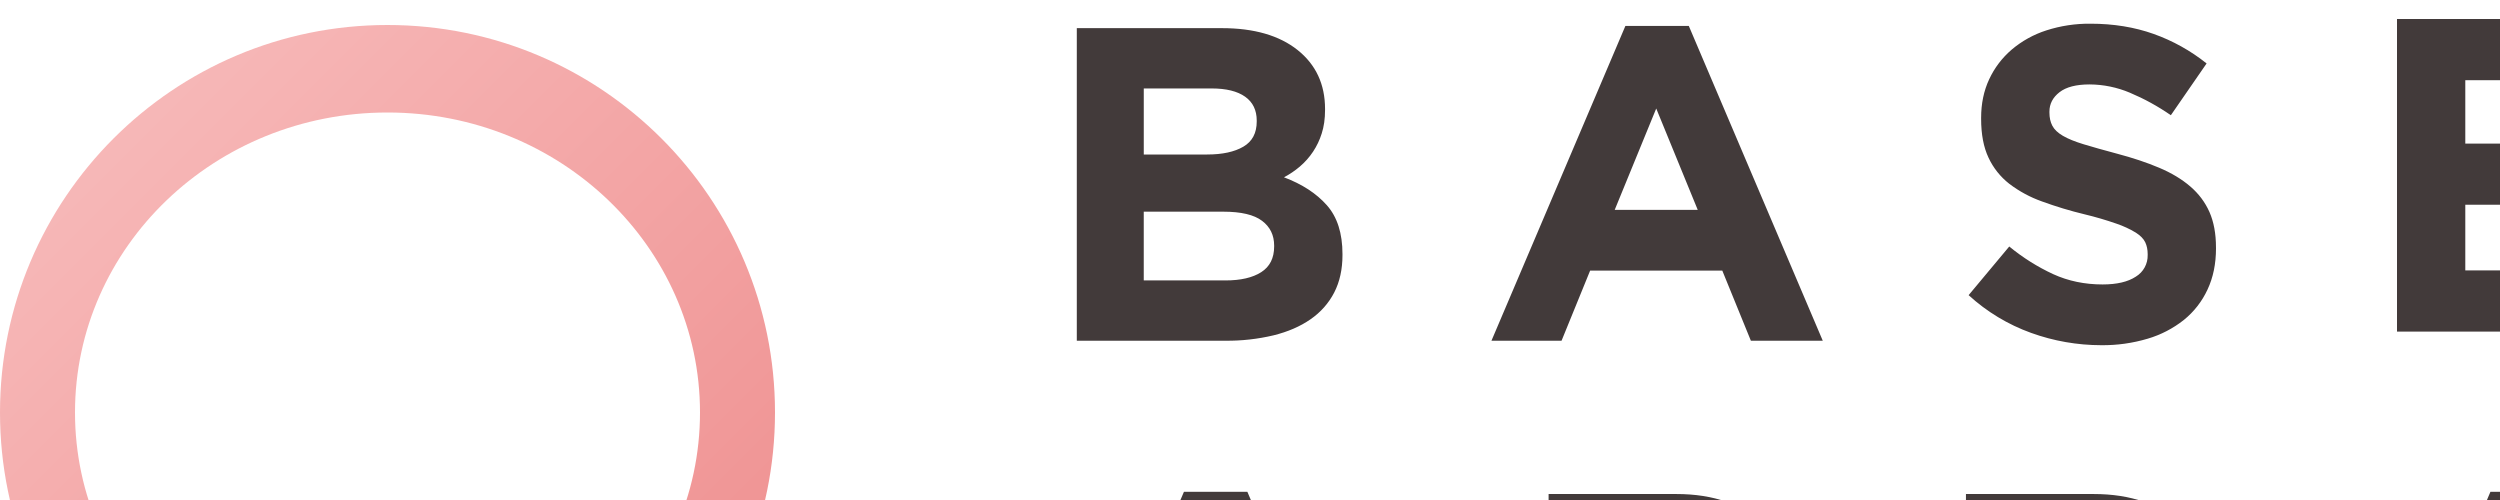
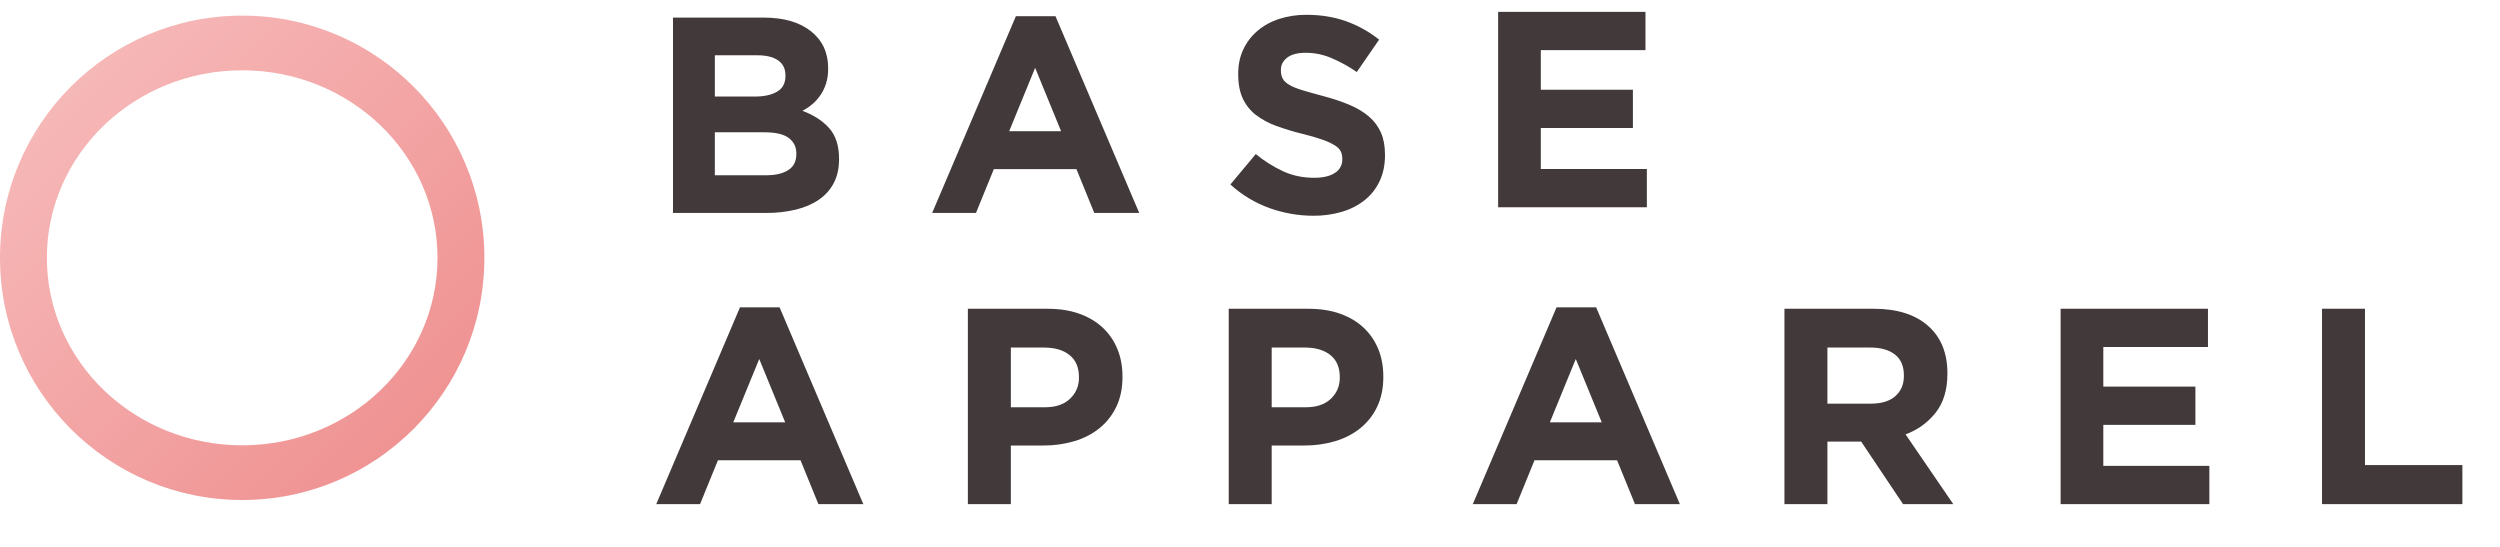
- <svg xmlns="http://www.w3.org/2000/svg" width="100" height="20" viewBox="0 0 100 20">
+ <svg xmlns="http://www.w3.org/2000/svg" width="100%" viewBox="0 0 160 35" preserveAspectRatio="xMidYMid meet" fill="#54DDDA">
  <defs>
    <linearGradient id="a" x1="0%" y1="0%" y2="100%">
      <stop offset="0%" stop-color="#F8BFBF" />
      <stop offset="100%" stop-color="#EE8B8B" />
    </linearGradient>
  </defs>
  <g fill="none" fill-rule="evenodd">
    <path fill="#423A3A" fill-rule="nonzero" d="M53.699 10.2c0 .571-.11 1.071-.33 1.5-.221.428-.537.786-.947 1.071-.411.286-.905.5-1.483.643a7.997 7.997 0 0 1-1.92.215h-5.947V1.126h5.804c1.286 0 2.295.292 3.028.875.732.584 1.098 1.37 1.098 2.358v.036c0 .357-.045.673-.134.946a2.846 2.846 0 0 1-.875 1.322 3.49 3.49 0 0 1-.634.429c.726.274 1.298.646 1.714 1.116.417.47.626 1.122.626 1.956v.035zm-3.43-5.34v-.037c0-.416-.154-.735-.464-.955-.31-.22-.756-.33-1.34-.33h-2.714V6.18h2.536c.607 0 1.09-.104 1.447-.313.357-.208.535-.544.535-1.009zm.697 5v-.036c0-.416-.16-.747-.482-.99-.322-.245-.84-.367-1.554-.367h-3.18v2.75h3.27c.606 0 1.083-.11 1.428-.33.345-.22.518-.563.518-1.027zm21.945 3.769h-2.876l-1.143-2.804h-5.287l-1.143 2.804h-2.804l5.358-12.592h2.536l5.359 12.592zM67.91 8.396L66.249 4.34l-1.661 4.055h3.322zm20.73 1.536c0 .619-.113 1.17-.34 1.652a3.393 3.393 0 0 1-.946 1.214 4.277 4.277 0 0 1-1.447.75 6.281 6.281 0 0 1-1.858.26 8.28 8.28 0 0 1-2.804-.492 7.422 7.422 0 0 1-2.5-1.51L80.37 9.86a8.16 8.16 0 0 0 1.76 1.107c.6.274 1.259.411 1.973.411.572 0 1.015-.104 1.33-.312a.984.984 0 0 0 .474-.867v-.035c0-.179-.033-.337-.098-.474-.066-.137-.19-.265-.375-.384a3.928 3.928 0 0 0-.768-.357 13.29 13.29 0 0 0-1.277-.375 15.566 15.566 0 0 1-1.715-.518 4.83 4.83 0 0 1-1.304-.705 2.853 2.853 0 0 1-.83-1.045c-.197-.417-.295-.935-.295-1.554v-.036c0-.571.107-1.086.322-1.545.214-.458.514-.854.901-1.187a4.06 4.06 0 0 1 1.385-.768A5.564 5.564 0 0 1 83.62.948c.917 0 1.76.137 2.527.41a7.326 7.326 0 0 1 2.117 1.18l-1.43 2.071a9.057 9.057 0 0 0-1.642-.902 4.2 4.2 0 0 0-1.608-.33c-.536 0-.938.104-1.205.312-.268.209-.402.468-.402.777v.036c0 .202.038.378.116.527.077.149.217.283.42.402.202.119.479.232.83.339.351.107.795.232 1.33.375.632.167 1.194.354 1.688.563.495.208.911.458 1.25.75.34.292.596.634.769 1.027.172.393.259.863.259 1.41v.037zm16.76 3.331h-9.52V.761h9.43v2.447h-6.698v2.536h5.894V8.19h-5.894v2.625h6.787v2.447zm-50.148 19h-2.875l-1.143-2.804h-5.287l-1.143 2.804H42l5.358-12.592h2.536l5.358 12.592zm-5-5.233l-1.661-4.054-1.662 4.054h3.323zm21.587-2.911c0 .726-.131 1.363-.393 1.91a3.9 3.9 0 0 1-1.08 1.376c-.459.37-.995.646-1.608.83a6.816 6.816 0 0 1-1.974.277h-2.09v3.751h-2.75V19.761h5.108c.75 0 1.42.104 2.01.312.589.209 1.09.503 1.5.884.41.381.726.837.946 1.367.22.53.33 1.116.33 1.759v.036zm-2.786.053v-.035c0-.62-.2-1.09-.599-1.411-.399-.322-.943-.483-1.634-.483h-2.125v3.822h2.179c.69 0 1.226-.181 1.607-.544.381-.363.572-.813.572-1.349zm19.48-.053c0 .726-.132 1.363-.393 1.91a3.9 3.9 0 0 1-1.081 1.376c-.458.37-.994.646-1.607.83a6.816 6.816 0 0 1-1.974.277h-2.09v3.751h-2.75V19.761h5.108c.75 0 1.42.104 2.01.312.589.209 1.089.503 1.5.884.41.381.726.837.946 1.367.22.53.33 1.116.33 1.759v.036zm-2.787.053v-.035c0-.62-.2-1.09-.598-1.411-.399-.322-.944-.483-1.634-.483h-2.126v3.822h2.18c.69 0 1.226-.181 1.607-.544.38-.363.571-.813.571-1.349zm21.766 8.091h-2.875l-1.143-2.804h-5.287l-1.143 2.804H94.26l5.358-12.592h2.536l5.358 12.592zm-5-5.233l-1.662-4.054-1.66 4.054h3.321zm22.497 5.233h-3.214l-2.68-4h-2.16v4h-2.751V19.761h5.715c1.489 0 2.647.363 3.474 1.09.828.726 1.241 1.738 1.241 3.036v.035c0 1.012-.247 1.837-.74 2.474a4.295 4.295 0 0 1-1.939 1.402l3.054 4.465zm-3.16-8.198v-.036c0-.595-.191-1.041-.572-1.34-.381-.297-.911-.446-1.59-.446h-2.733v3.59h2.787c.678 0 1.2-.16 1.562-.482.364-.321.545-.75.545-1.286zm19.55 8.198h-9.52V19.761h9.431v2.447h-6.698v2.536h5.894v2.447h-5.894v2.625h6.787v2.447zm16.194 0h-8.984V19.761h2.75v10.002h6.234v2.5z" />
    <path fill="url(#a)" d="M15.5 32.088c-8.56 0-15.5-6.94-15.5-15.5 0-8.56 6.94-15.5 15.5-15.5 8.56 0 15.5 6.94 15.5 15.5 0 8.56-6.94 15.5-15.5 15.5zm0-3.5c6.904 0 12.5-5.373 12.5-12s-5.596-12-12.5-12S3 9.961 3 16.588s5.596 12 12.5 12z" transform="translate(0 -.088)" />
  </g>
</svg>
